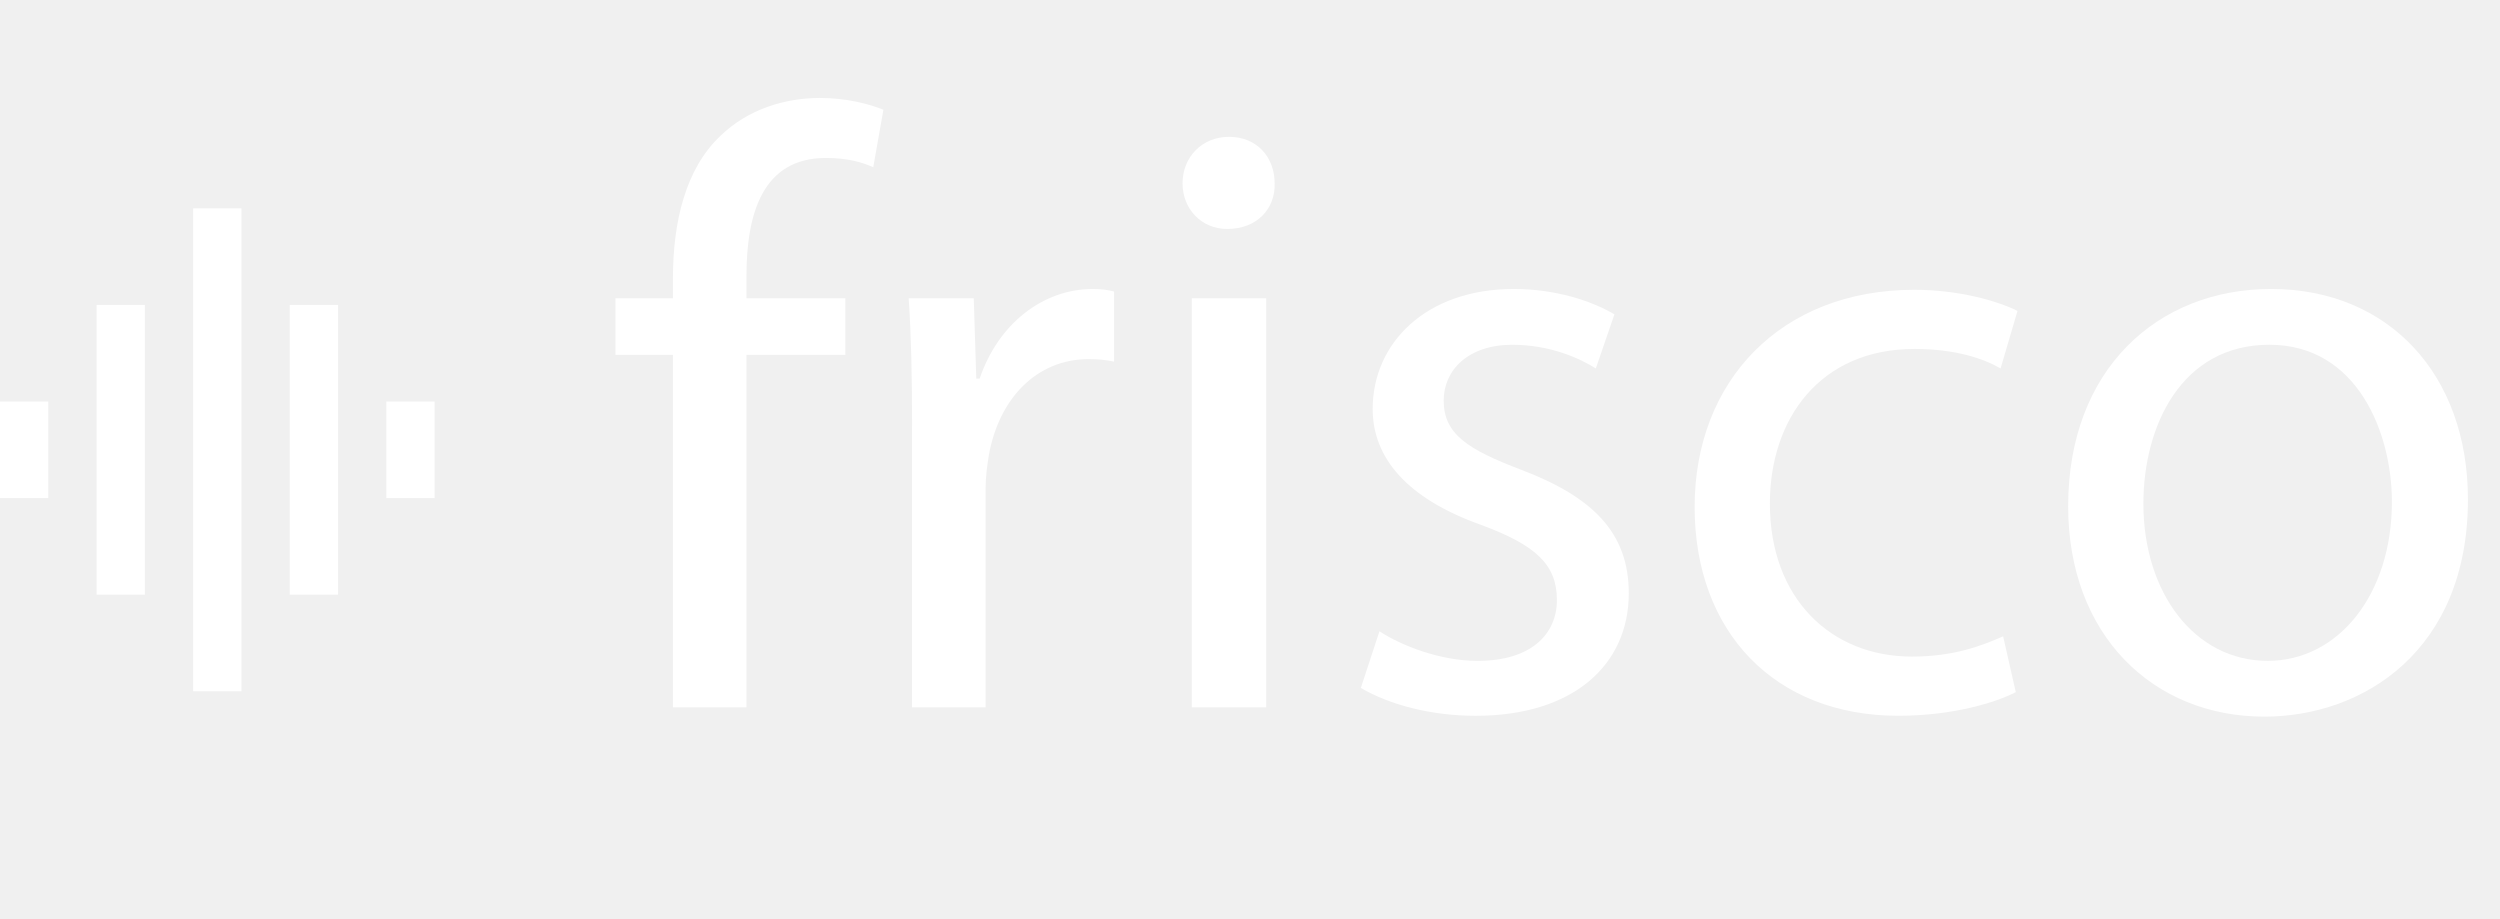
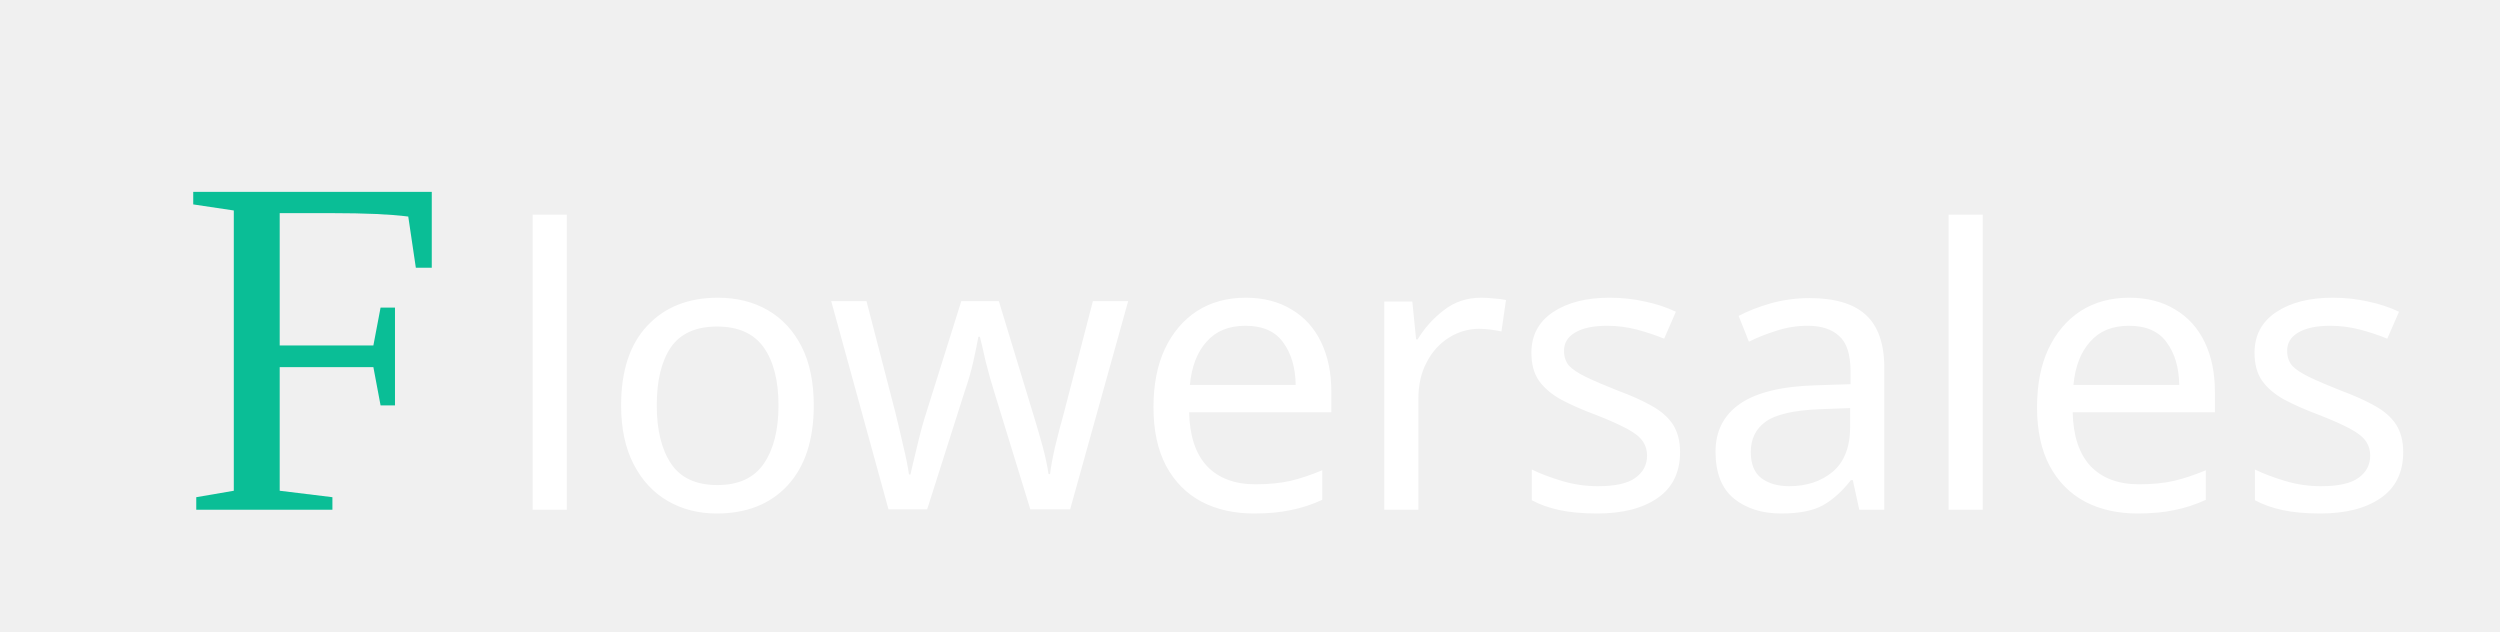
- <svg xmlns="http://www.w3.org/2000/svg" fill="#FFFFFF" width="103.539px" height="38.045px" viewBox="76.5 72.205 103.539 38.045">
-   <path d="M104.37,101.5V86.903h-2.38v-2.345h2.38v-0.806c0-2.38,0.525-4.55,1.961-5.915 c1.154-1.12,2.695-1.575,4.13-1.575c1.085,0,2.03,0.245,2.626,0.489l-0.421,2.381c-0.455-0.21-1.085-0.385-1.96-0.385 c-2.625,0-3.291,2.31-3.291,4.9v0.91h4.096v2.345h-4.096V101.5H104.37z" />
-   <path d="M114.274,89.844c0-1.995-0.034-3.71-0.14-5.285h2.695l0.104,3.325h0.141c0.77-2.275,2.625-3.711,4.69-3.711 c0.351,0,0.595,0.035,0.875,0.105v2.905c-0.315-0.07-0.63-0.105-1.05-0.105c-2.17,0-3.711,1.646-4.131,3.956 c-0.07,0.42-0.14,0.91-0.14,1.435v9.031h-3.046V89.844z" />
-   <path d="M129.29,79.798c0.035,1.05-0.734,1.89-1.96,1.89c-1.085,0-1.854-0.84-1.854-1.89 c0-1.085,0.805-1.926,1.924-1.926C128.556,77.872,129.29,78.713,129.29,79.798z M125.86,101.5V84.559h3.08V101.5H125.86z" />
-   <path d="M133.63,98.35c0.91,0.595,2.52,1.226,4.061,1.226c2.24,0,3.289-1.12,3.289-2.521 c0-1.471-0.875-2.275-3.15-3.115c-3.045-1.085-4.48-2.766-4.48-4.796c0-2.73,2.206-4.971,5.846-4.971 c1.716,0,3.221,0.49,4.166,1.051l-0.77,2.24c-0.666-0.42-1.891-0.98-3.466-0.98c-1.82,0-2.835,1.05-2.835,2.311 c0,1.399,1.015,2.03,3.22,2.87c2.94,1.12,4.446,2.59,4.446,5.11c0,2.976-2.311,5.075-6.336,5.075c-1.855,0-3.57-0.455-4.761-1.154 L133.63,98.35z" />
-   <path d="M159.985,100.87c-0.805,0.42-2.59,0.979-4.865,0.979c-5.111,0-8.436-3.465-8.436-8.646 c0-5.216,3.57-8.996,9.101-8.996c1.82,0,3.431,0.455,4.271,0.875l-0.7,2.381c-0.735-0.42-1.89-0.806-3.57-0.806 c-3.886,0-5.985,2.87-5.985,6.406c0,3.92,2.52,6.335,5.881,6.335c1.75,0,2.904-0.455,3.779-0.84L159.985,100.87z" />
-   <path d="M178.711,92.889c0,6.266-4.341,8.996-8.436,8.996c-4.585,0-8.121-3.36-8.121-8.716 c0-5.671,3.71-8.996,8.401-8.996C175.421,84.173,178.711,87.709,178.711,92.889z M165.27,93.064c0,3.71,2.136,6.511,5.146,6.511 c2.94,0,5.146-2.766,5.146-6.581c0-2.87-1.435-6.511-5.075-6.511S165.27,89.844,165.27,93.064z" />
-   <path d="M80.5,96.834h2v-12h-2V96.834z M84.5,100.834h2v-20h-2V100.834z M76.5,92.834h2v-4h-2V92.834z M88.5,96.834 h2v-12h-2V96.834z M92.5,88.834v4h2v-4H92.5z" />
+ <svg xmlns="http://www.w3.org/2000/svg" width="103px" height="26px" viewBox="0 0 103 26" version="1.1">
+   <defs />
+   <g id="Page-1" stroke="none" stroke-width="1" fill="none" fill-rule="evenodd">
+     <g id="Artboard">
+       <text id="F" font-family="Metropolis1920, Metropolis 1920" font-size="20" font-weight="normal" fill="#0ABE96">
+         <tspan x="7.384" y="21">F</tspan>
+       </text>
+       <text id="lowersales" font-family="GillSans-Light, Gill Sans" font-size="16" font-weight="300" fill="#FFFFFF">
+         <tspan x="20.586" y="21">lowersales</tspan>
+       </text>
+     </g>
+   </g>
</svg>
